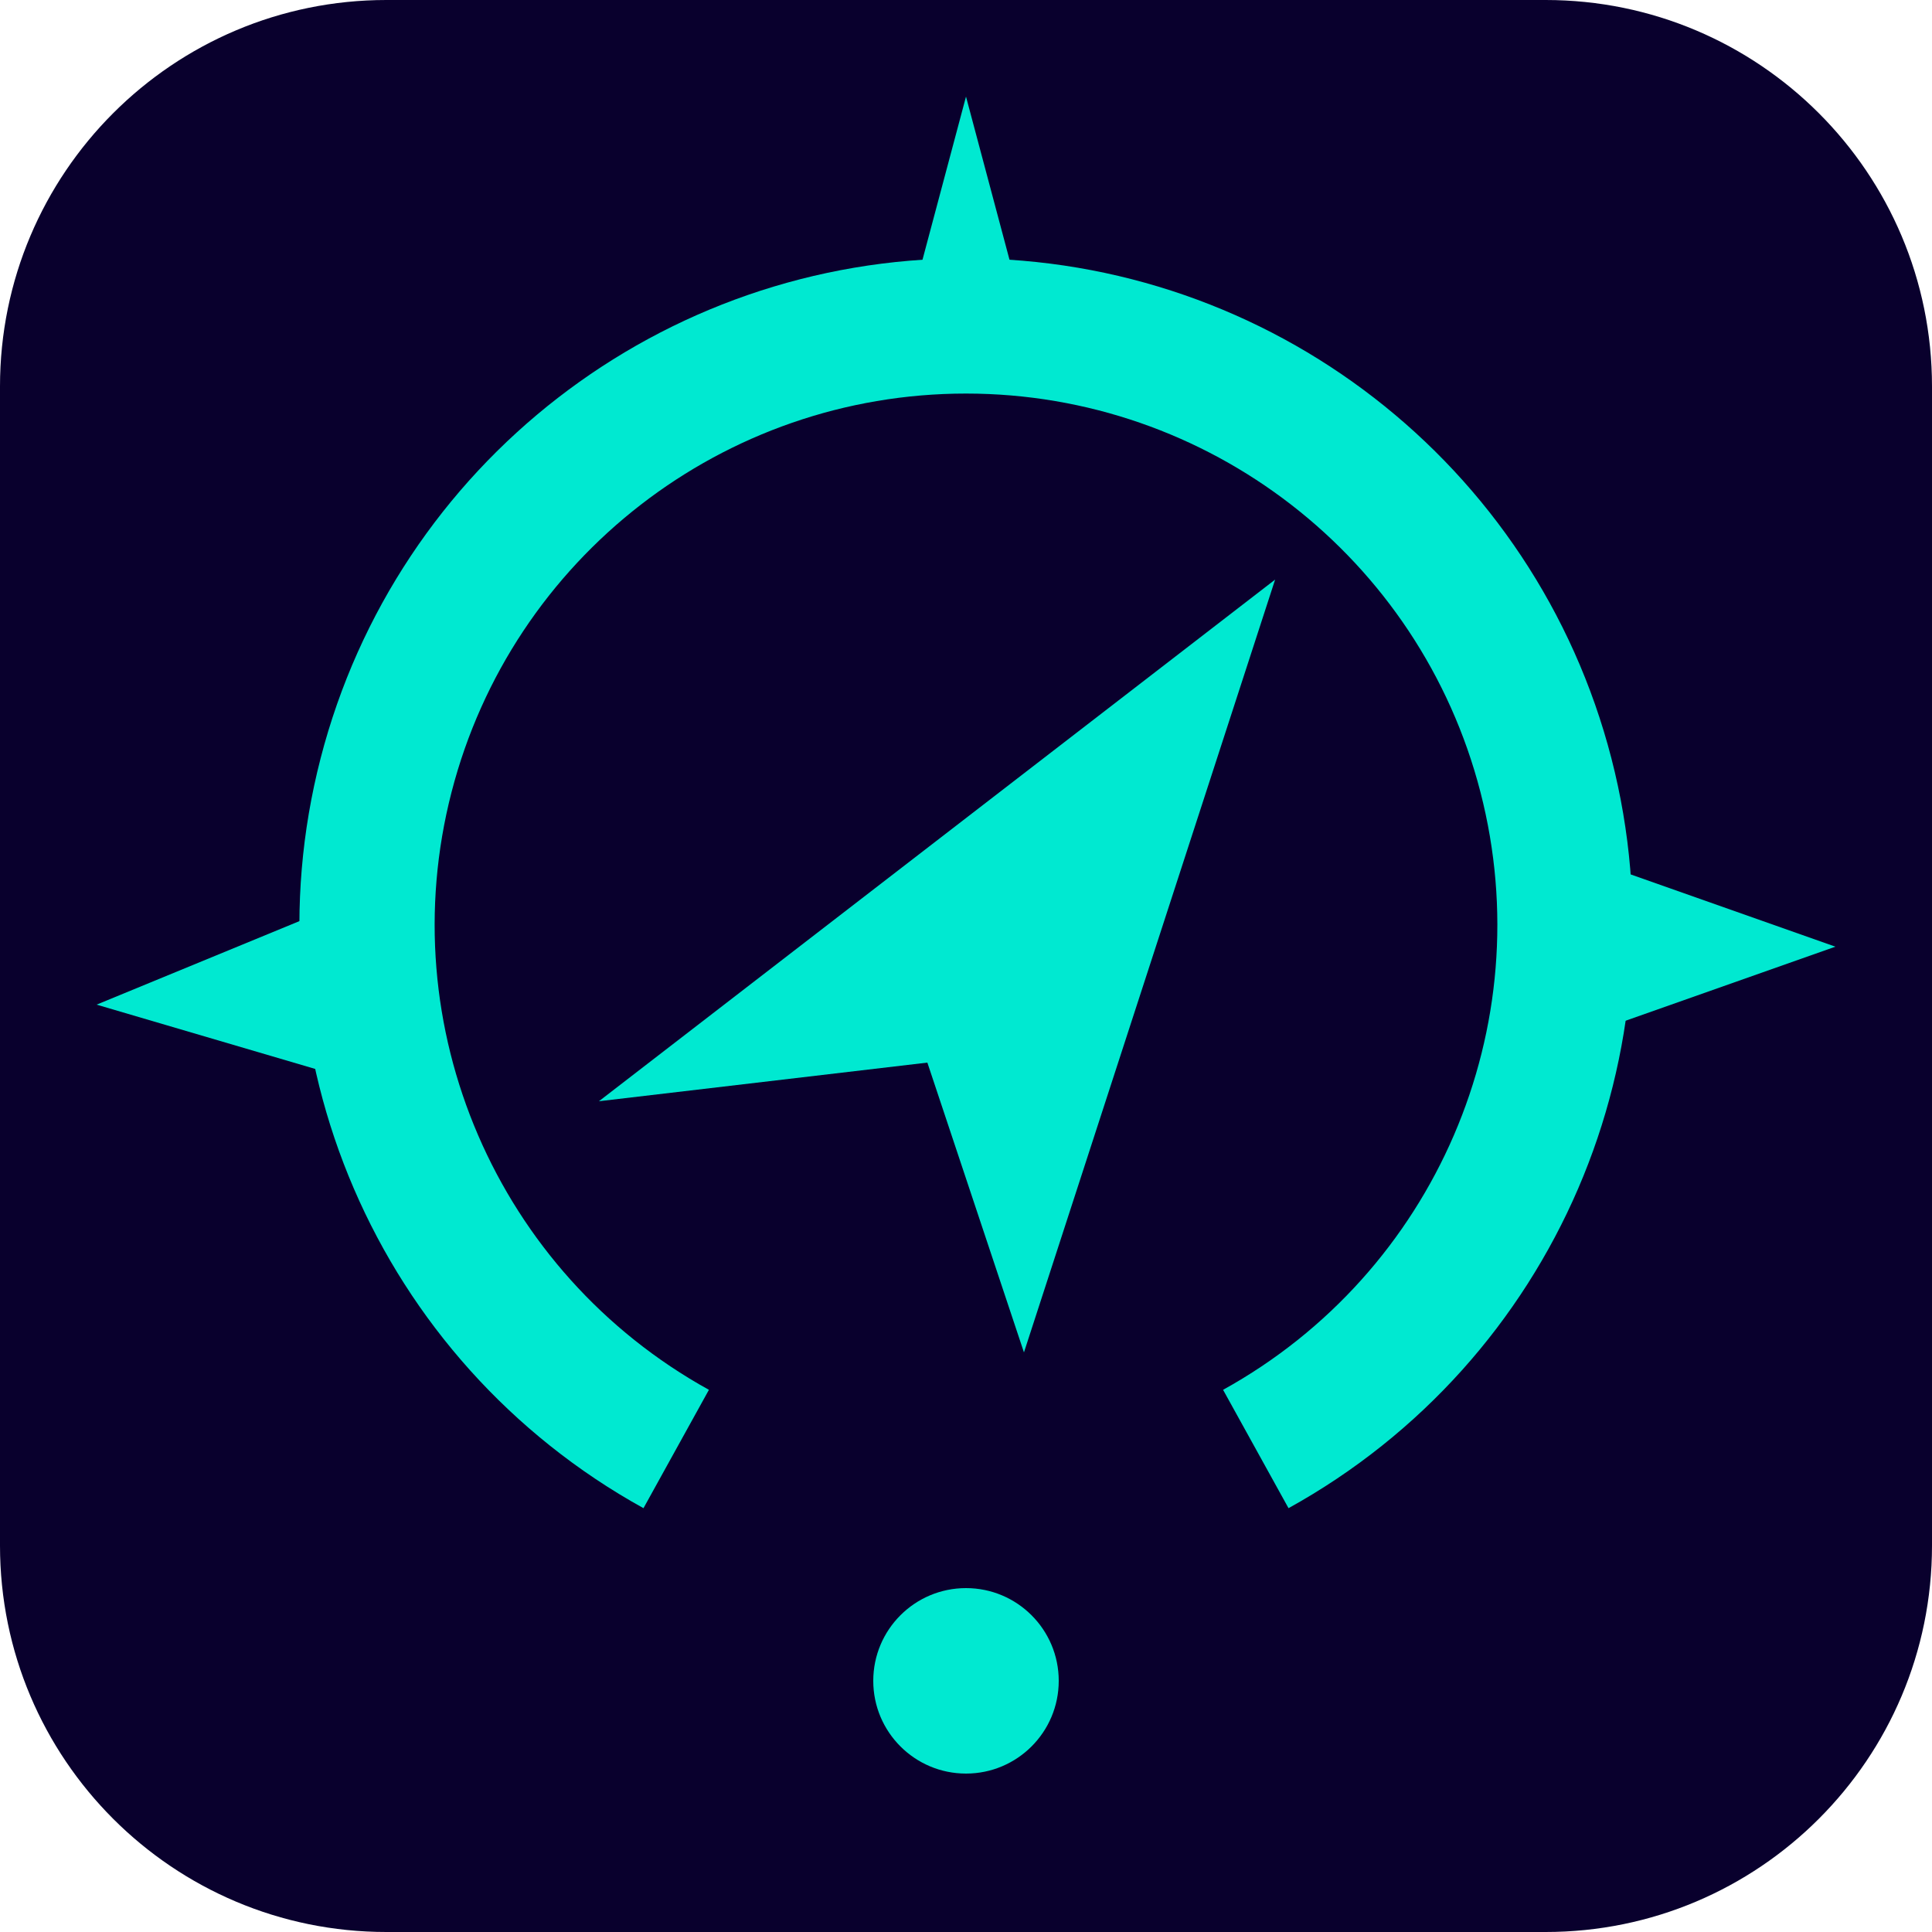
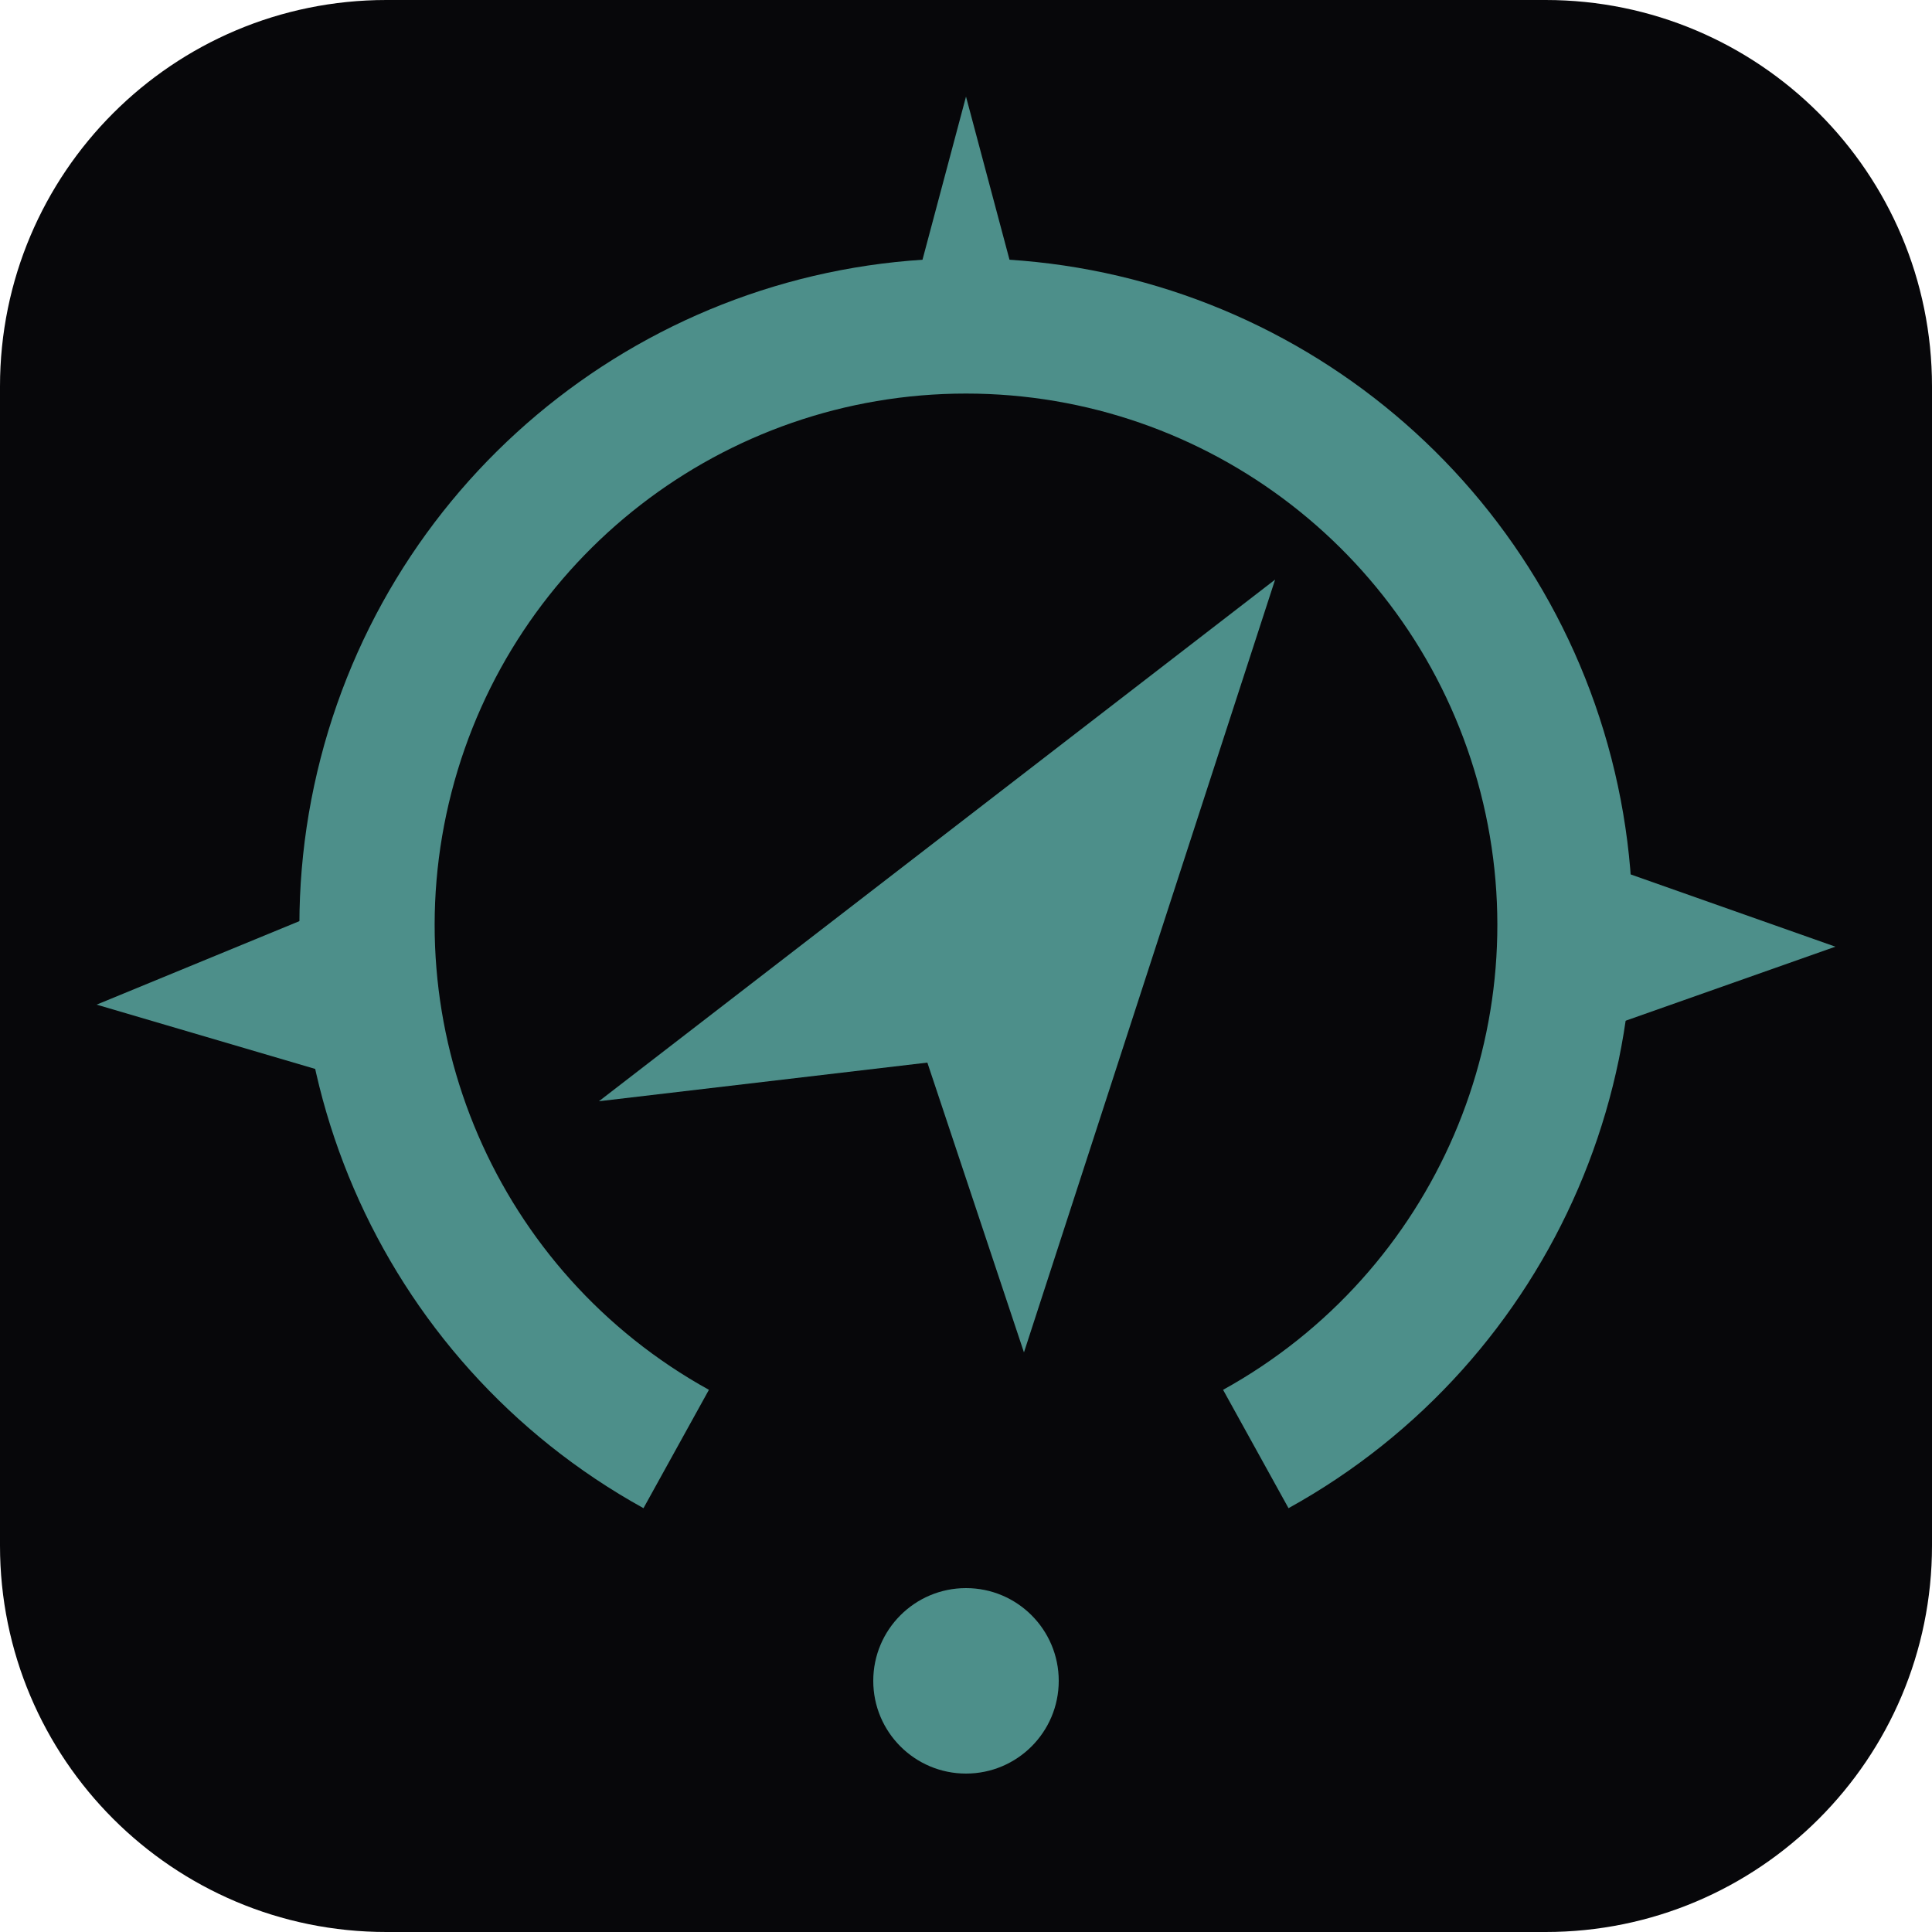
<svg xmlns="http://www.w3.org/2000/svg" viewBox="0 0 100 100">
-   <rect width="100" height="100" rx="20" fill="#09002d" />
-   <g color="#00e9d1">
+   <rect width="100" height="100" rx="20" fill="#07070a" />
+   <g color="#4d8f8a">
    <path d="M35 75 A31 31 0 1 1 65 75" fill="none" stroke="currentColor" stroke-width="7" />
    <path d="M50 5 54 20H46Z" fill="currentColor" />
    <path d="m95 49-17 6V43Z" fill="currentColor" />
    <path d="M5 52 22 45v12Z" fill="currentColor" />
    <path d="m31 57 35-27-13 40-5-15Z" fill="currentColor" />
    <circle cx="50" cy="87" r="4.8" fill="currentColor" />
  </g>
</svg>
